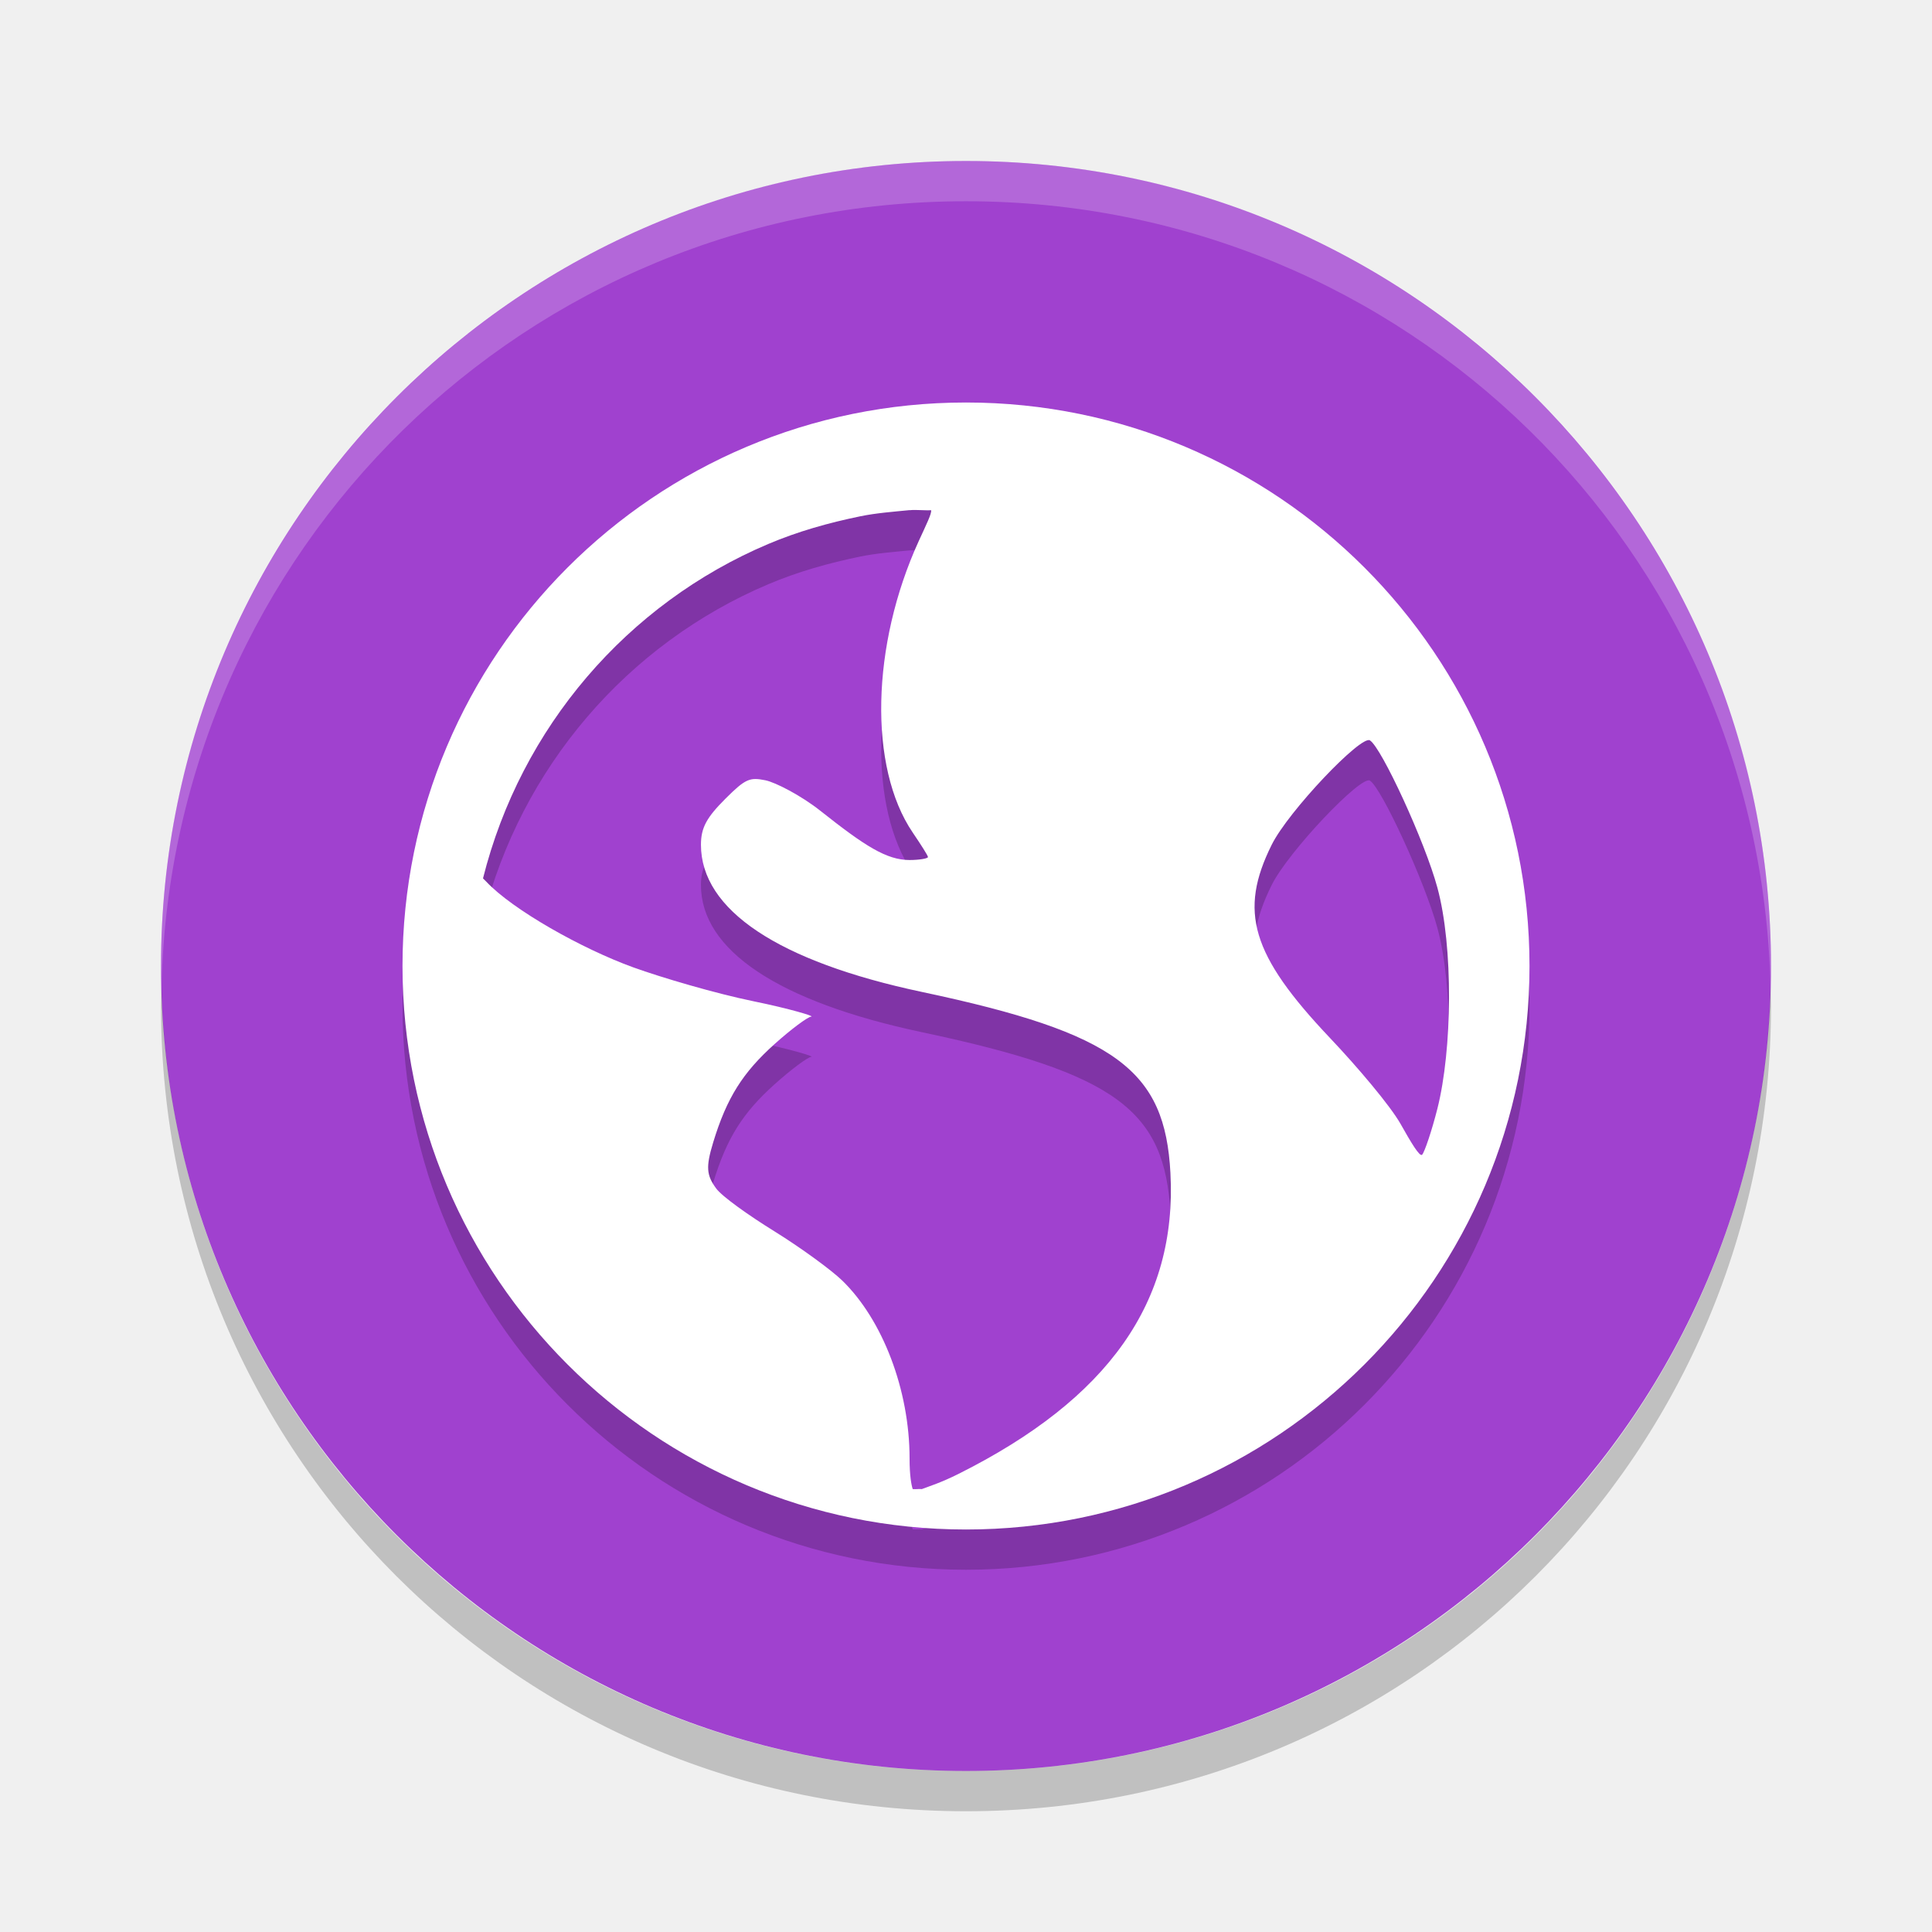
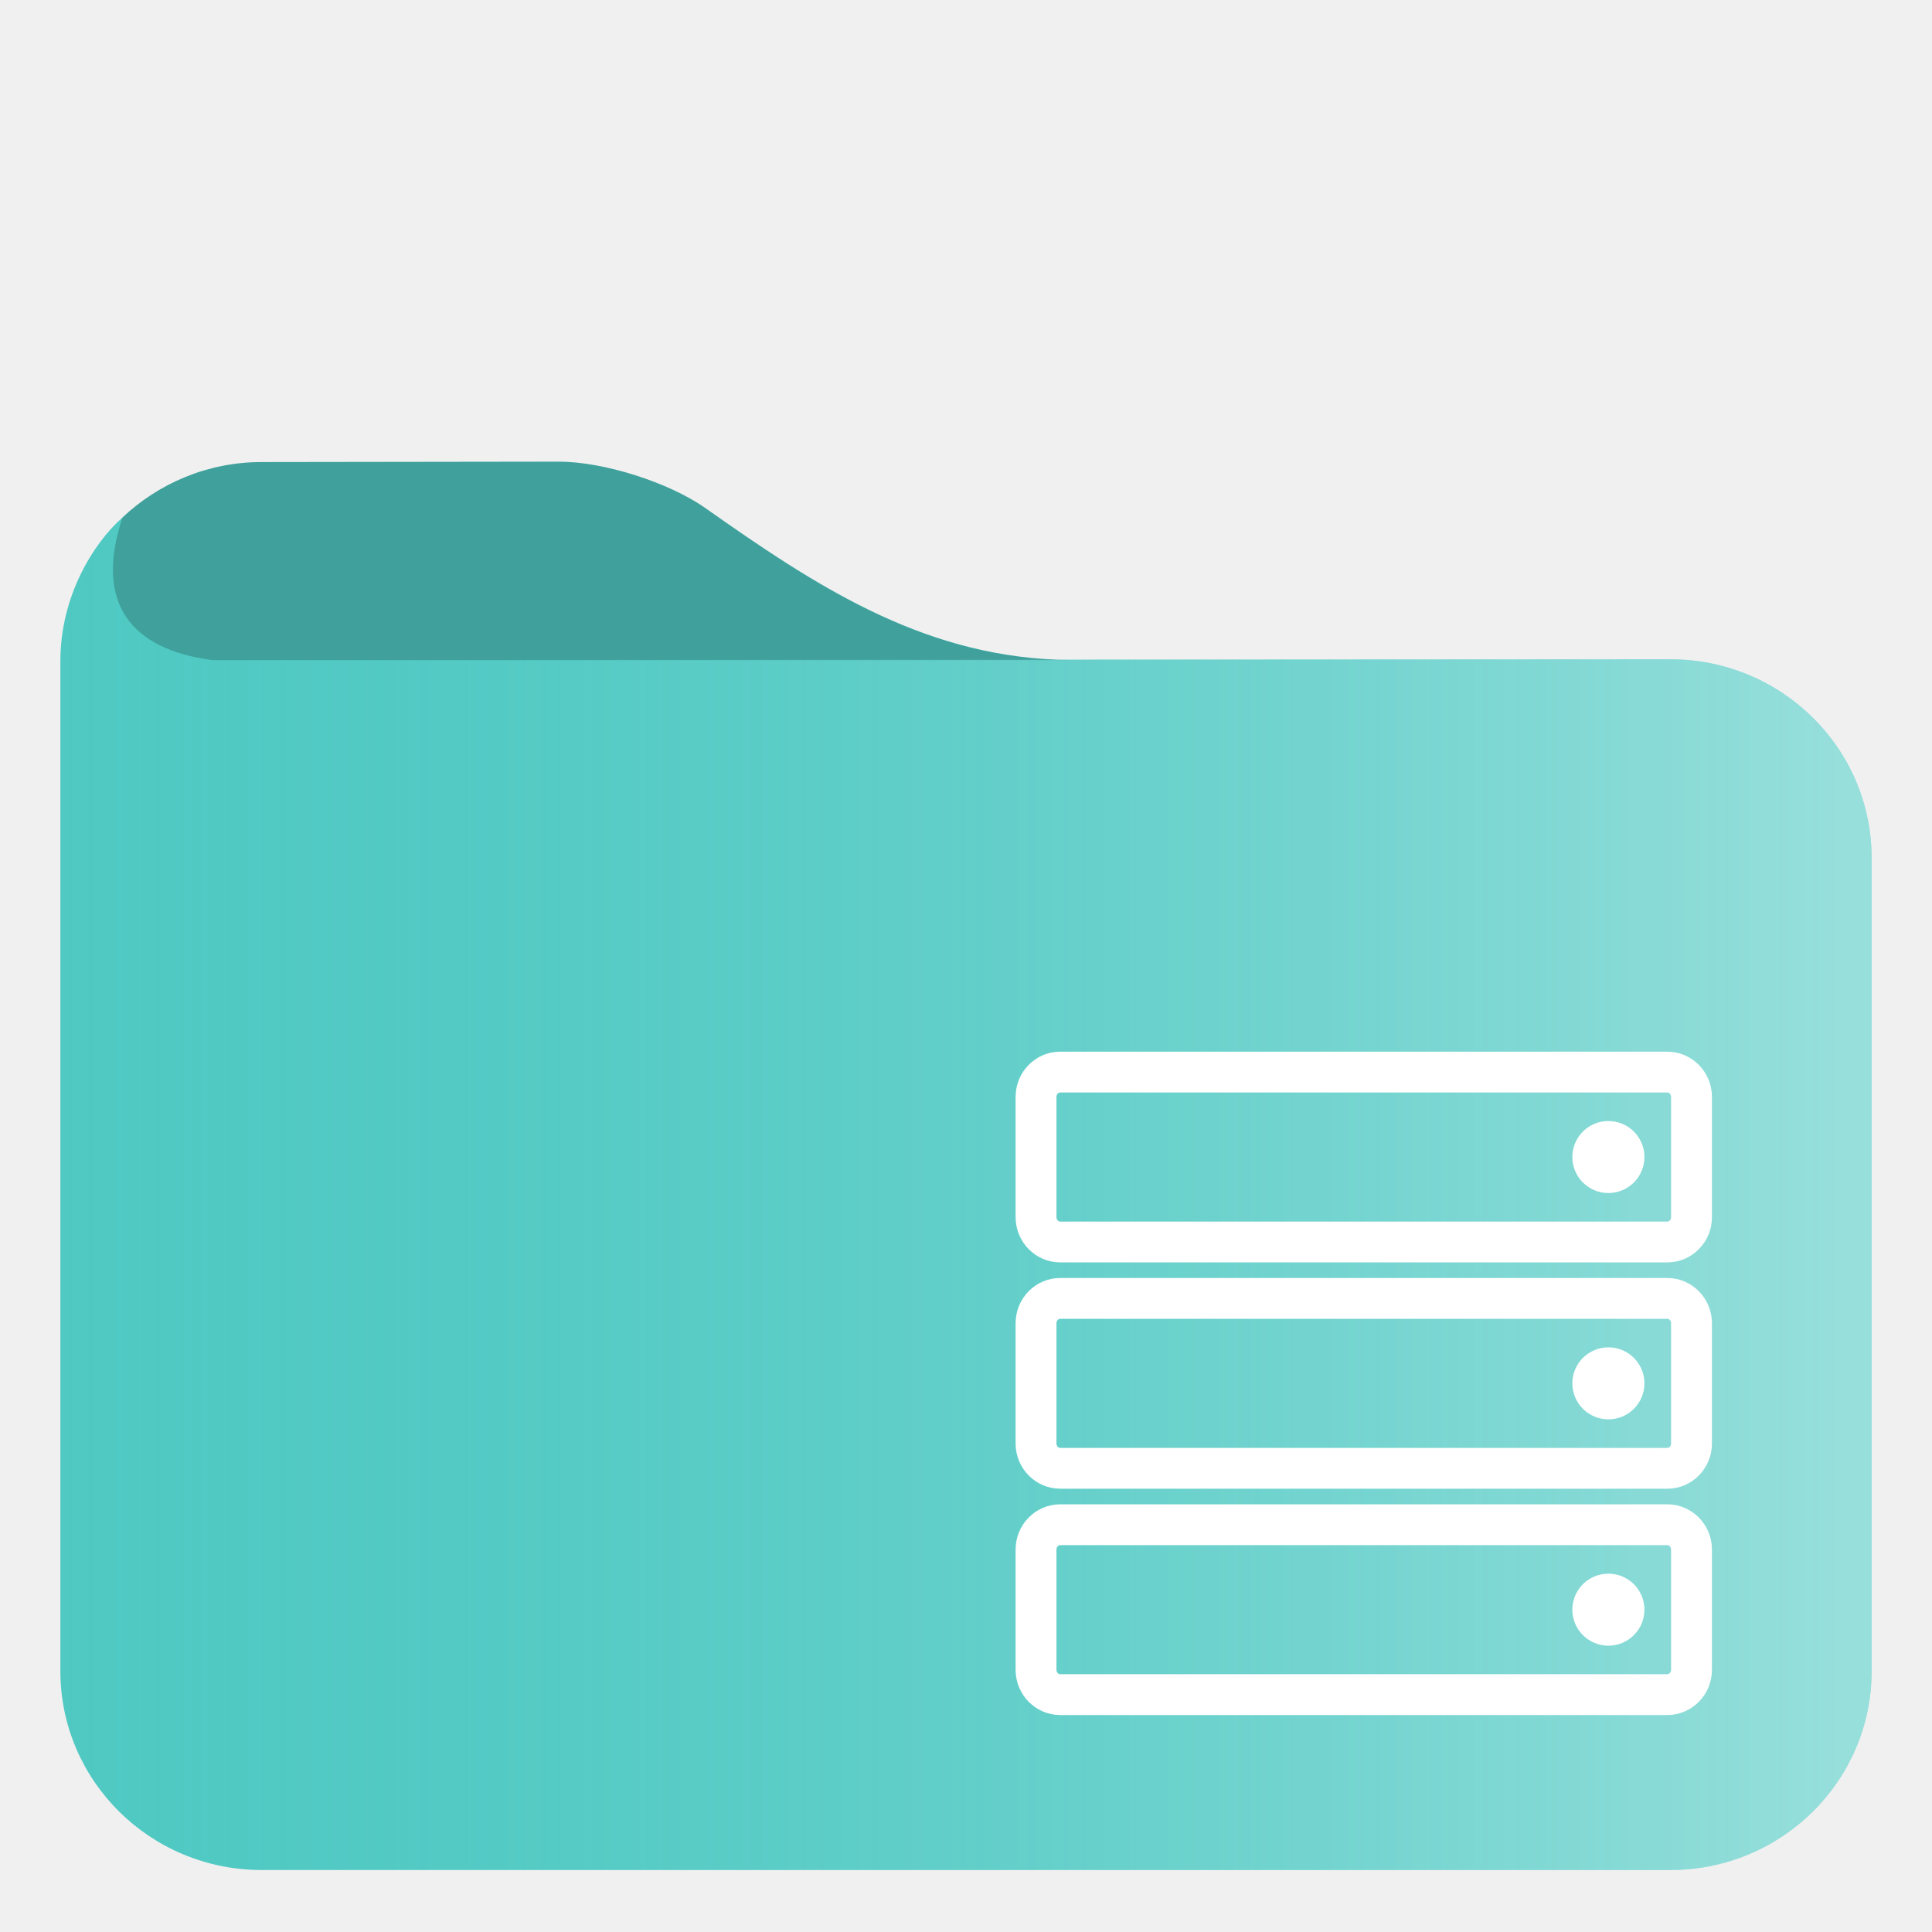
- <svg xmlns="http://www.w3.org/2000/svg" width="48" height="48" version="1">
-   <rect fill="#a041cf" width="40" height="40" x="-44" y="-44" rx="20" ry="20" transform="matrix(0,-1,-1,0,0,0)" />
-   <path fill="#fff" opacity=".2" d="m24 4c-11.08 0-20 8.92-20 20 0 0.168 0.008 0.333 0.012 0.5 0.265-10.846 9.076-19.5 19.988-19.5s19.724 8.654 19.988 19.5c0.004-0.167 0.012-0.332 0.012-0.5 0-11.08-8.92-20-20-20z" />
-   <path opacity=".2" d="m4.012 24.5c-0.004 0.167-0.012 0.332-0.012 0.5 0 11.08 8.92 20 20 20s20-8.92 20-20c0-0.168-0.008-0.333-0.012-0.5-0.264 10.846-9.076 19.5-19.988 19.5s-19.724-8.654-19.988-19.5z" />
-   <path style="opacity:0.2" d="m 24,11 c -7.732,0 -14,6.268 -14,14 0,7.732 6.268,14 14,14 7.732,0 14,-6.268 14,-14 0,-7.732 -6.268,-14 -14,-14 z m -1.402,2.676 c 0.163,-0.017 0.37,0.01 0.535,0 0.02,0.078 -0.119,0.355 -0.305,0.762 -1.185,2.59 -1.252,5.625 -0.152,7.246 0.199,0.294 0.379,0.573 0.379,0.609 0,0.036 -0.214,0.074 -0.457,0.074 -0.57,0 -1.109,-0.346 -2.211,-1.219 -0.489,-0.388 -1.125,-0.712 -1.371,-0.762 -0.387,-0.077 -0.491,-0.044 -0.992,0.457 -0.466,0.466 -0.609,0.718 -0.609,1.145 0,1.617 1.919,2.9 5.488,3.656 4.847,1.027 6.042,1.951 6.176,4.5 0.168,3.196 -1.535,5.607 -5.262,7.473 -0.445,0.223 -0.727,0.307 -0.914,0.379 -0.083,-0.007 -0.144,0.007 -0.227,0 -0.032,-0.099 -0.078,-0.327 -0.078,-0.762 0,-1.698 -0.668,-3.445 -1.676,-4.422 -0.271,-0.262 -1.031,-0.817 -1.68,-1.219 -0.649,-0.402 -1.303,-0.867 -1.449,-1.066 -0.242,-0.33 -0.26,-0.534 -0.074,-1.145 0.339,-1.115 0.74,-1.737 1.523,-2.441 0.411,-0.369 0.823,-0.676 0.914,-0.684 0.091,-0.007 -0.522,-0.194 -1.445,-0.383 -0.924,-0.189 -2.278,-0.587 -2.977,-0.84 -1.277,-0.462 -2.999,-1.431 -3.656,-2.133 -0.028,-0.03 -0.054,-0.052 -0.078,-0.078 0.942,-3.753 3.585,-6.826 7.09,-8.309 0.733,-0.31 1.491,-0.524 2.289,-0.688 0.397,-0.081 0.808,-0.111 1.219,-0.152 z m 11.438,5.719 c 0.287,0.177 1.367,2.518 1.676,3.66 0.399,1.474 0.37,4.024 0,5.488 -0.141,0.557 -0.319,1.08 -0.379,1.145 -0.06,0.065 -0.279,-0.308 -0.535,-0.762 -0.256,-0.454 -1.074,-1.42 -1.754,-2.137 -1.962,-2.07 -2.271,-3.149 -1.449,-4.801 0.414,-0.833 2.22,-2.731 2.441,-2.594 z" />
-   <path style="fill:#ffffff" d="m 24,10 c -7.732,0 -14,6.268 -14,14 0,7.732 6.268,14 14,14 7.732,0 14,-6.268 14,-14 0,-7.732 -6.268,-14 -14,-14 z m -1.402,2.676 c 0.163,-0.017 0.37,0.01 0.535,0 0.02,0.078 -0.119,0.355 -0.305,0.762 -1.185,2.59 -1.252,5.625 -0.152,7.246 0.199,0.294 0.379,0.573 0.379,0.609 0,0.036 -0.214,0.074 -0.457,0.074 -0.57,0 -1.109,-0.346 -2.211,-1.219 -0.489,-0.388 -1.125,-0.712 -1.371,-0.762 -0.387,-0.077 -0.491,-0.044 -0.992,0.457 -0.466,0.466 -0.609,0.718 -0.609,1.145 0,1.617 1.919,2.9 5.488,3.656 4.847,1.027 6.042,1.951 6.176,4.5 0.168,3.196 -1.535,5.607 -5.262,7.473 -0.445,0.223 -0.727,0.307 -0.914,0.379 -0.083,-0.007 -0.144,0.007 -0.227,0 -0.032,-0.099 -0.078,-0.327 -0.078,-0.762 0,-1.698 -0.668,-3.445 -1.676,-4.422 -0.271,-0.262 -1.031,-0.817 -1.68,-1.219 -0.649,-0.402 -1.303,-0.867 -1.449,-1.066 -0.242,-0.33 -0.26,-0.534 -0.074,-1.145 0.339,-1.115 0.74,-1.737 1.523,-2.441 0.411,-0.369 0.823,-0.676 0.914,-0.684 0.091,-0.007 -0.522,-0.194 -1.445,-0.383 -0.924,-0.189 -2.278,-0.587 -2.977,-0.84 -1.277,-0.462 -2.999,-1.431 -3.656,-2.133 -0.028,-0.03 -0.054,-0.052 -0.078,-0.078 0.942,-3.753 3.585,-6.826 7.09,-8.309 0.733,-0.31 1.491,-0.524 2.289,-0.688 0.397,-0.081 0.808,-0.111 1.219,-0.152 z m 11.438,5.719 c 0.287,0.177 1.367,2.518 1.676,3.66 0.399,1.474 0.37,4.024 0,5.488 -0.141,0.557 -0.319,1.08 -0.379,1.145 -0.06,0.065 -0.279,-0.308 -0.535,-0.762 -0.256,-0.454 -1.074,-1.42 -1.754,-2.137 -1.962,-2.07 -2.271,-3.149 -1.449,-4.801 0.414,-0.833 2.22,-2.731 2.441,-2.594 z" />
+ <svg xmlns="http://www.w3.org/2000/svg" xmlns:xlink="http://www.w3.org/1999/xlink" width="48pt" height="48pt" style="isolation:isolate" version="1.1" viewBox="0 0 48 48" id="svg3">
+   <defs id="defs3">
+     <style type="text/css" id="current-color-scheme">
+       .ColorScheme-Text {
+         color:#ffffff;
+       }
+       .ColorScheme-Highlight {
+         color:#50c9c3;
+       }
+       </style>
+     <linearGradient id="a-3" x2="1" y1="0.5" y2="0.5" gradientTransform="matrix(45,0,0,33.7,-59.97633,-7.281397)" gradientUnits="userSpaceOnUse">
+       <stop stop-color="#50c9c3" offset="0" id="stop1-6" />
+       <stop stop-color="#96deda" offset=".983" id="stop2-7" />
+     </linearGradient>
+     <linearGradient id="linearGradient24">
+       <stop style="stop-color:#5398ff;stop-opacity:1;" offset="0" id="stop22" />
+       <stop style="stop-color:#61c0cf;stop-opacity:1" offset="0.489" id="stop23" />
+       <stop style="stop-color:#b07bff;stop-opacity:1;" offset="1" id="stop24" />
+     </linearGradient>
+     <linearGradient xlink:href="#linearGradient24" id="linearGradient11" x1="420.117" y1="523.798" x2="439.026" y2="523.798" gradientUnits="userSpaceOnUse" gradientTransform="translate(1.99957,-1.00015)" />
+     <linearGradient xlink:href="#linearGradient24" id="linearGradient14" x1="435.502" y1="523.798" x2="437.162" y2="523.798" gradientUnits="userSpaceOnUse" gradientTransform="translate(1.99957,-1.00015)" />
+   </defs>
+   <linearGradient id="a" x2="1" y1=".5" y2=".5" gradientTransform="matrix(45 0 0 33.7 1.49 12.8)" gradientUnits="userSpaceOnUse">
+     <stop stop-color="#50c9c3" offset="0" id="stop1" style="stop-color:#50c9c3;stop-opacity:0;" />
+     <stop stop-color="#96deda" offset="0.983" id="stop2" style="stop-color:#ffffff;stop-opacity:0.4;" />
+   </linearGradient>
+   <path id="path4" d="m 13.89,11.47 -7.39,0.01 c -1.34,0 -2.56,0.529 -3.46,1.38 C 2.314,13.501 1.5,14.819 1.5,16.419 v 25.1 c 0,2.73 2.24,4.941 5,4.941 H 41.5 c 2.76,0 5,-2.211 5,-4.941 V 21.319 c 0,-2.73 -2.24,-4.939 -5,-4.939 l -15.229,0.009 C 22.85,16.261 20.221,14.524 17.52,12.62 16.621,11.988 15,11.47 13.89,11.47 Z" style="fill:#50c9c3;fill-opacity:1" />
+   <path d="m 6.5,11.48 c -1.34,0 -2.56,0.529 -3.46,1.38 -0.7,2.127 0.202,3.267 2.23,3.54 h 21.3 C 23,16.366 20.3,14.58 17.52,12.62 16.621,11.988 15,11.47 13.89,11.47 Z M 2.37,13.65 C 2.362,13.662 2.353,13.674 2.345,13.686 2.353,13.674 2.362,13.662 2.37,13.65 Z m -0.202,0.324 c -0.043,0.075 -0.085,0.15 -0.124,0.227 0.04,-0.079 0.082,-0.153 0.124,-0.227 z M 1.975,14.345 C 1.921,14.46 1.871,14.577 1.826,14.697 1.872,14.576 1.923,14.459 1.975,14.345 Z M 1.783,14.814 C 1.738,14.941 1.7,15.072 1.666,15.203 1.701,15.07 1.739,14.94 1.783,14.814 Z m -0.148,0.504 c -0.03,0.129 -0.052,0.261 -0.072,0.394 0.02,-0.133 0.042,-0.266 0.072,-0.394 z m -0.098,0.563 c -0.02,0.179 -0.032,0.361 -0.032,0.546 -3.73e-4,-0.186 0.012,-0.368 0.032,-0.546 z" fill="#37a29c" id="path2" style="fill:#000000;fill-opacity:0.2" />
+   <path d="m5.27 16.4c-2-0.266-2.92-1.39-2.23-3.54-0.726 0.641-1.54 1.96-1.54 3.56v25.1c0 2.73 2.24 4.94 5 4.94h35c2.76 0 5-2.21 5-4.94v-20.2c0-2.73-2.24-4.94-5-4.94z" fill="url(#a)" id="path3" />
+   <path d="M 41.425,31.214 H 26.34 c -0.528,0 -0.958,-0.437 -0.958,-0.973 v -2.99 c 0,-0.537 0.429,-0.973 0.958,-0.973 h 15.085 c 0.528,0 0.958,0.437 0.958,0.973 v 2.99 c 0,0.537 -0.429,0.973 -0.958,0.973 z M 26.34,26.993 c -0.133,0 -0.242,0.116 -0.242,0.258 v 2.99 c 0,0.142 0.109,0.258 0.242,0.258 h 15.085 c 0.133,0 0.242,-0.116 0.242,-0.258 v -2.99 c 0,-0.142 -0.109,-0.258 -0.242,-0.258 z" id="path2-2-7-6" style="fill:#ffffff;fill-opacity:1;stroke:#ffffff;stroke-width:0.299;stroke-dasharray:none;stroke-opacity:1" />
+   <ellipse cx="39.96" cy="28.746" rx="0.746" ry="0.745" id="ellipse6-8-6-5" style="fill:#ffffff;fill-opacity:1;stroke:#ffffff;stroke-width:0.299;stroke-dasharray:none;stroke-opacity:1" />
+   <path d="M 41.425,42.46 H 26.34 c -0.528,0 -0.958,-0.437 -0.958,-0.974 v -2.989 c 0,-0.537 0.429,-0.973 0.958,-0.973 h 15.085 c 0.528,0 0.958,0.437 0.958,0.973 v 2.989 c 0,0.537 -0.429,0.974 -0.958,0.974 z M 26.34,38.239 c -0.133,0 -0.242,0.116 -0.242,0.258 v 2.989 c 0,0.142 0.109,0.258 0.242,0.258 h 15.085 c 0.133,0 0.242,-0.116 0.242,-0.258 v -2.989 c 0,-0.142 -0.109,-0.258 -0.242,-0.258 z" id="path10-3-9-3-6" style="fill:#ffffff;fill-opacity:1;stroke:#ffffff;stroke-width:0.299;stroke-dasharray:none;stroke-opacity:1" />
+   <ellipse cx="39.96" cy="39.992" rx="0.746" ry="0.745" id="ellipse14-3-1-3" style="fill:#ffffff;fill-opacity:1;stroke:#ffffff;stroke-width:0.299;stroke-dasharray:none;stroke-opacity:1" />
+   <path d="M 41.425,36.837 H 26.34 c -0.528,0 -0.958,-0.437 -0.958,-0.973 v -2.99 c 0,-0.537 0.429,-0.973 0.958,-0.973 h 15.085 c 0.528,0 0.958,0.437 0.958,0.973 v 2.99 c 0,0.537 -0.429,0.973 -0.958,0.973 z M 26.34,32.616 c -0.133,0 -0.242,0.116 -0.242,0.258 v 2.99 c 0,0.142 0.109,0.258 0.242,0.258 h 15.085 c 0.133,0 0.242,-0.116 0.242,-0.258 v -2.99 c 0,-0.142 -0.109,-0.258 -0.242,-0.258 z" id="path18-6-7-9" style="fill:#ffffff;fill-opacity:1;stroke:#ffffff;stroke-width:0.299;stroke-dasharray:none;stroke-opacity:1" />
+   <ellipse cx="39.96" cy="34.369" rx="0.746" ry="0.745" id="ellipse22-8-5-4" style="fill:#ffffff;fill-opacity:1;stroke:#ffffff;stroke-width:0.299;stroke-dasharray:none;stroke-opacity:1" />
</svg>
